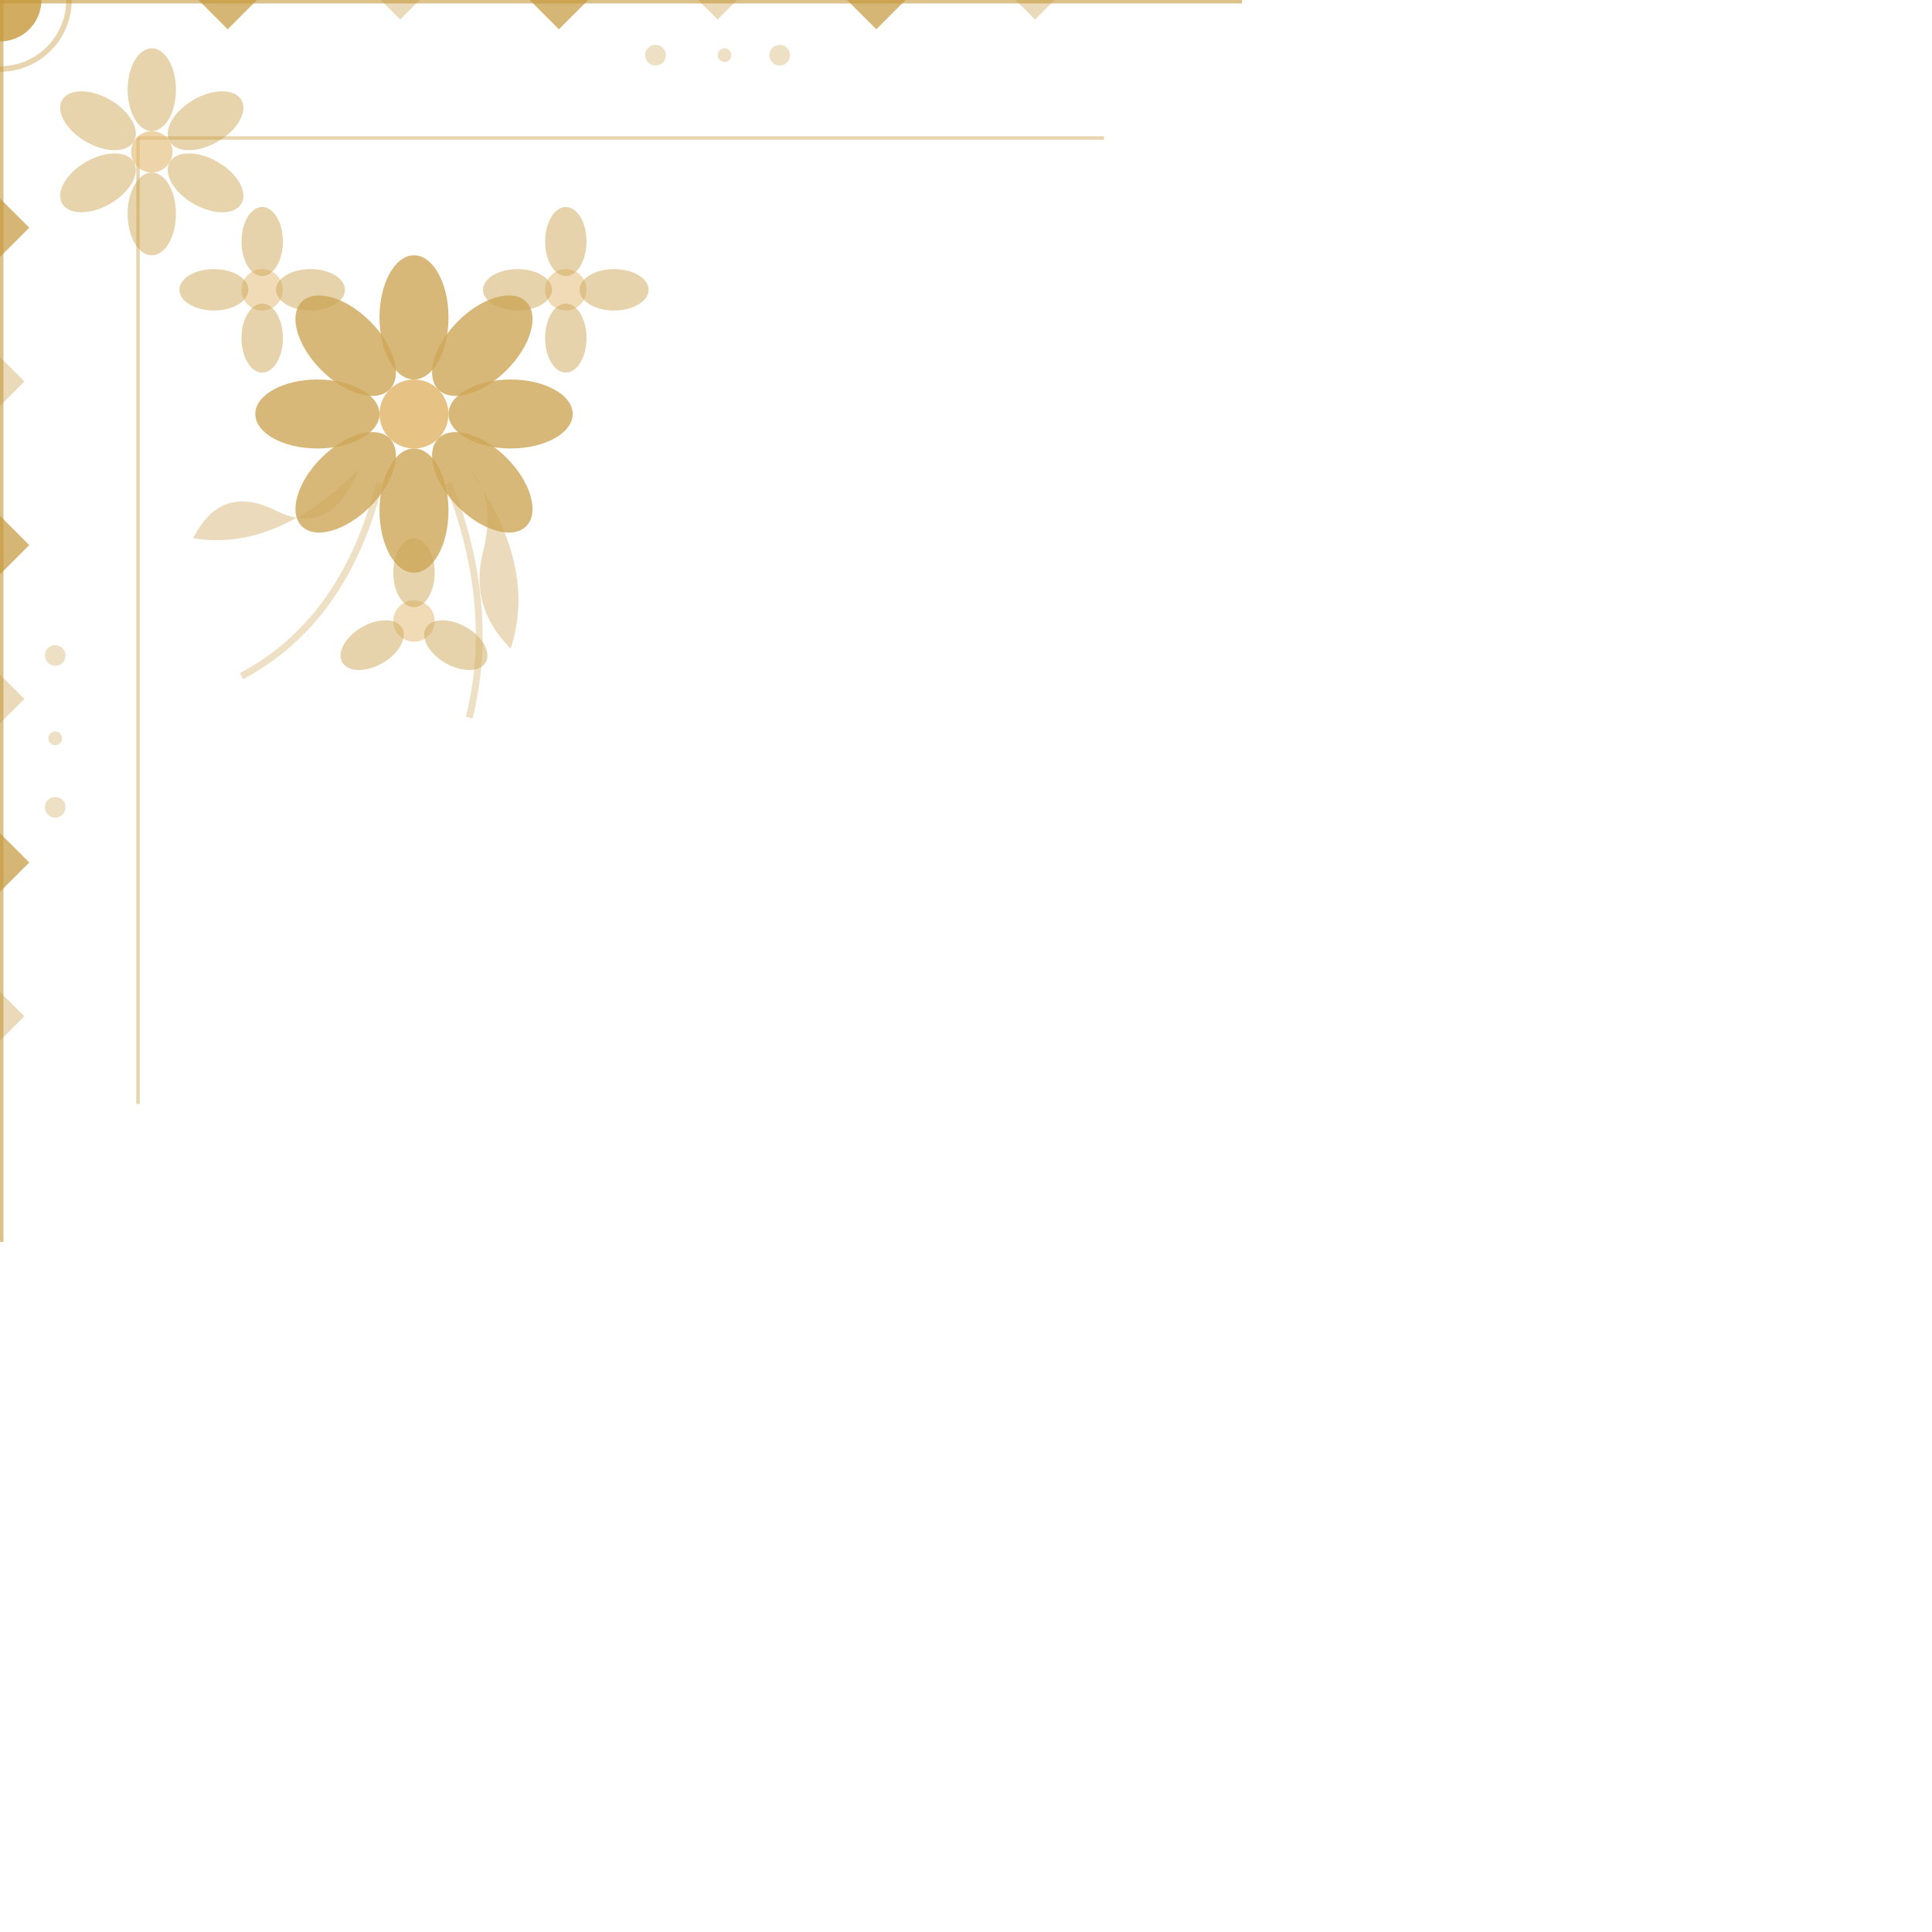
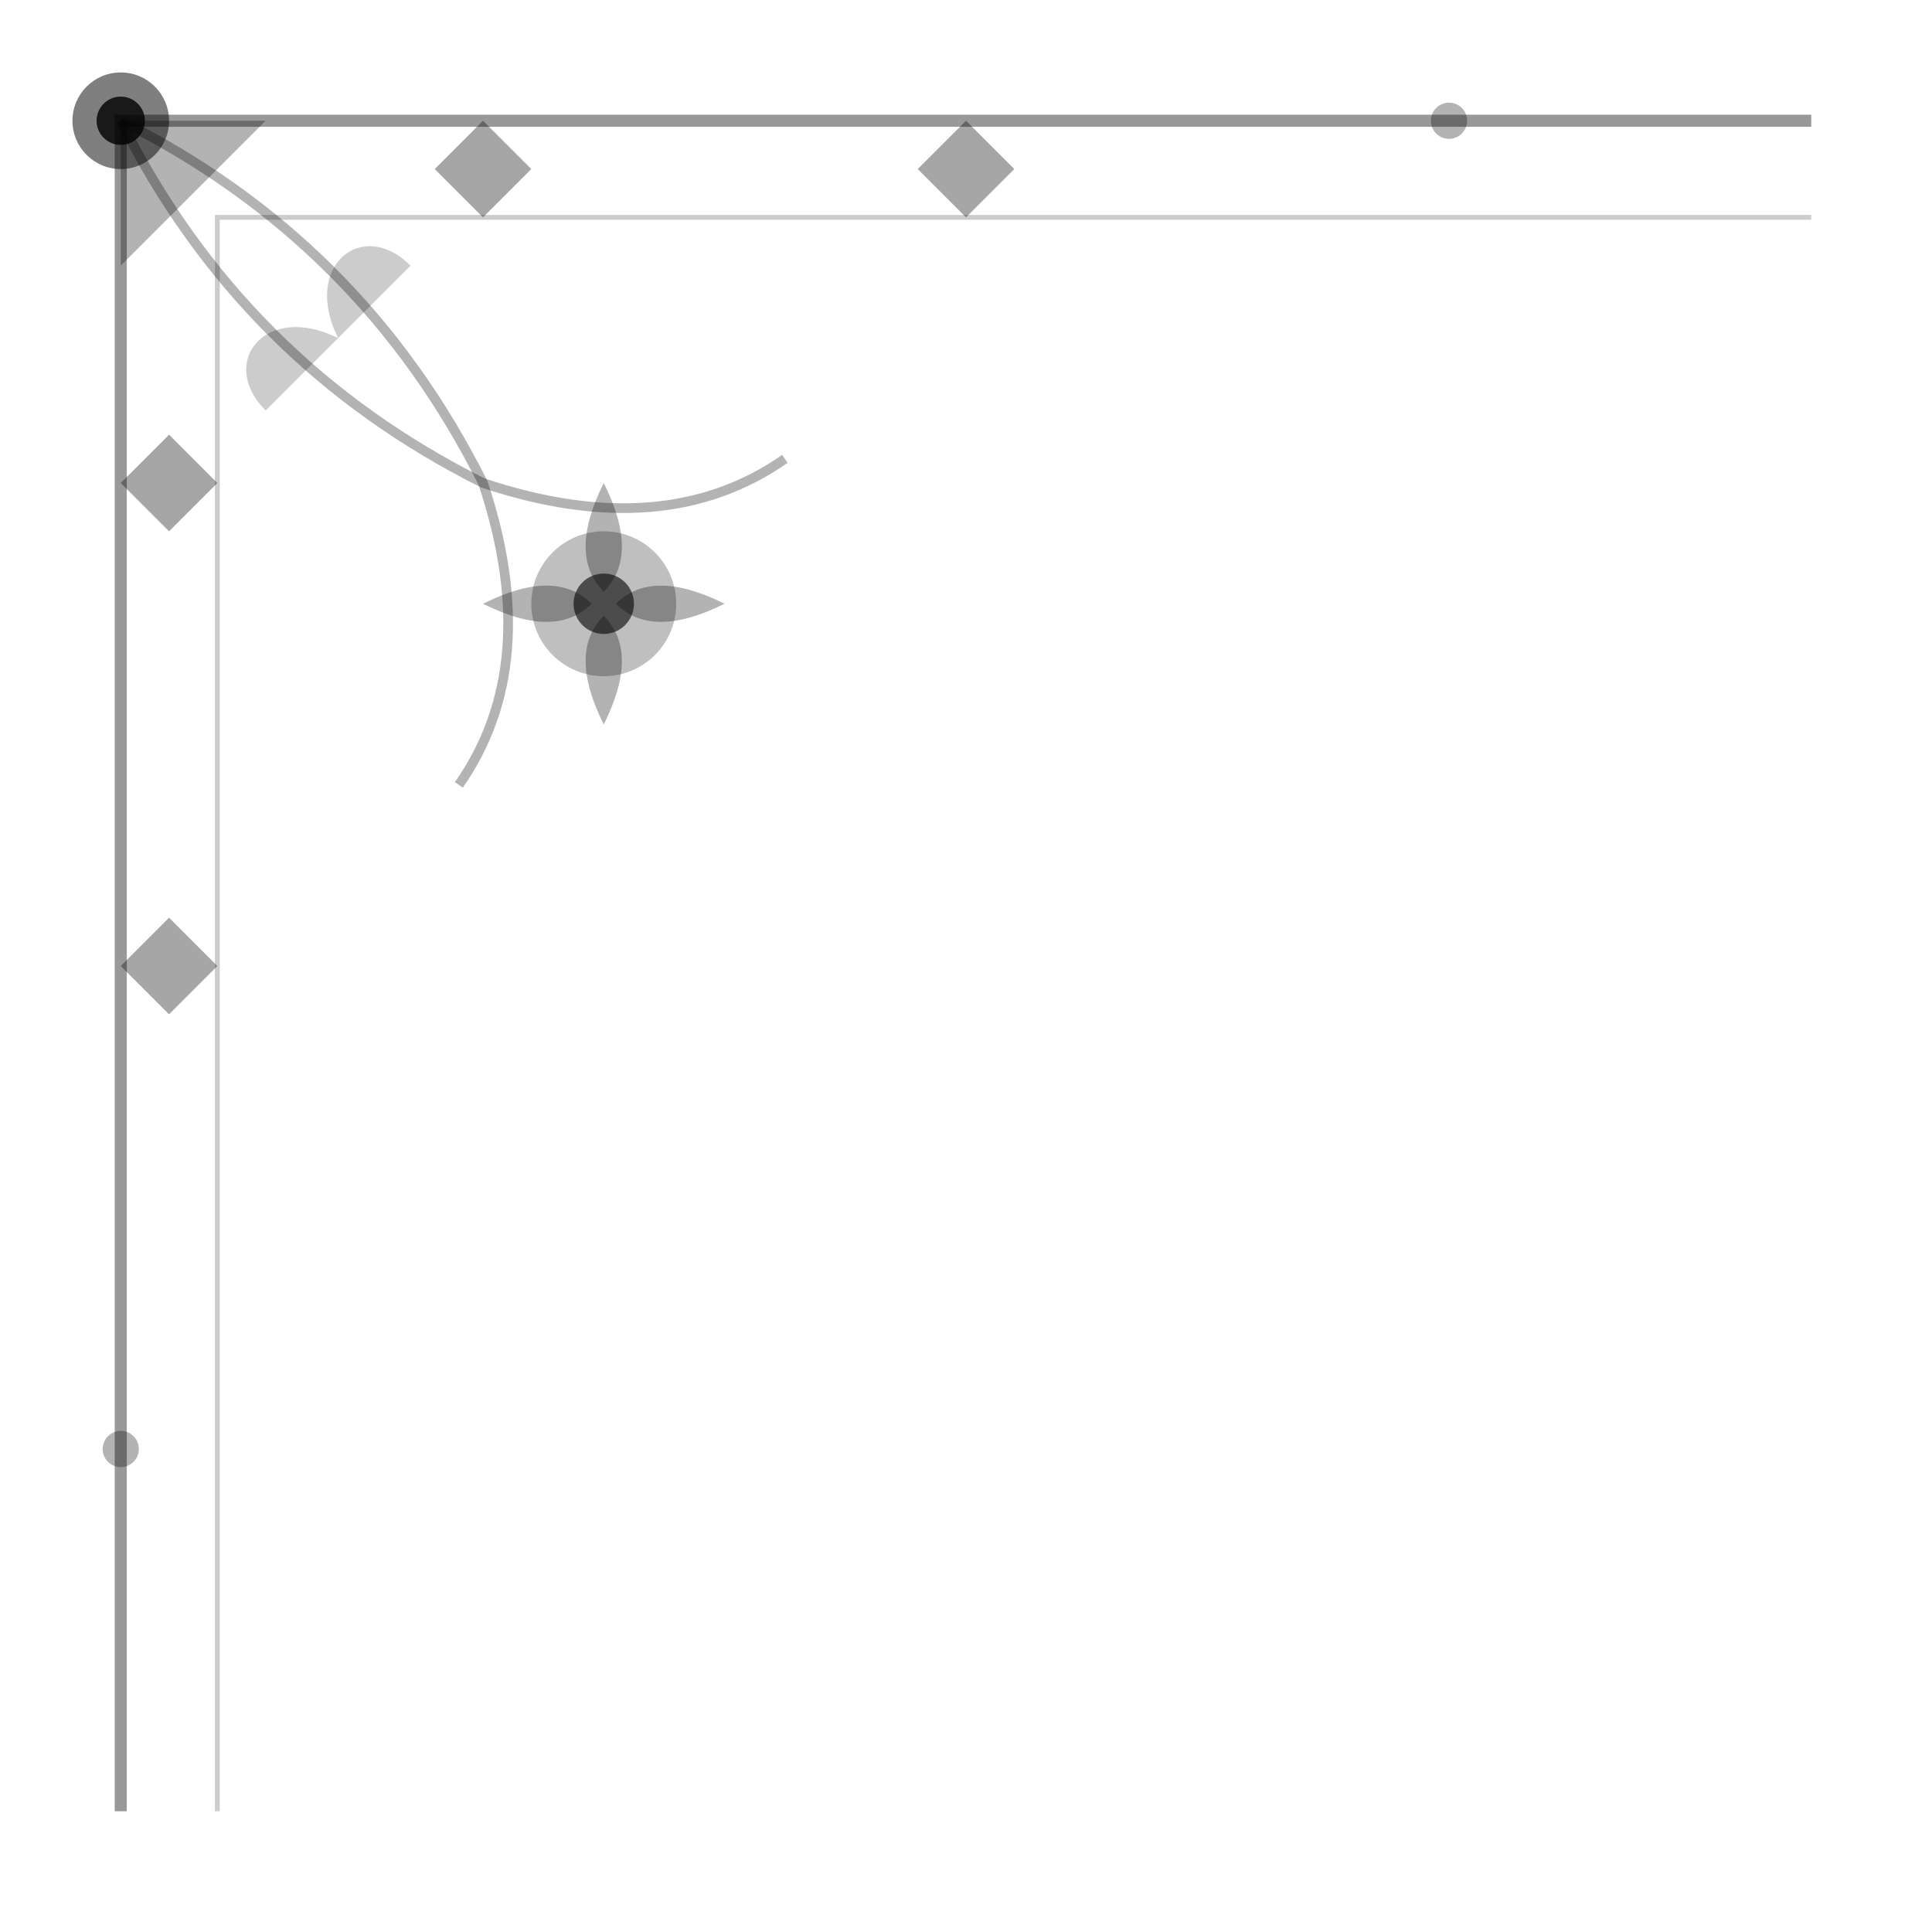
- <svg xmlns="http://www.w3.org/2000/svg" viewBox="0 0 280 280" fill="none">
-   <path d="M0 0 L180 0" stroke="#C5973A" stroke-width="1" opacity="0.6" />
-   <path d="M0 0 L0 180" stroke="#C5973A" stroke-width="1" opacity="0.6" />
-   <path d="M20 20 L160 20" stroke="#C5973A" stroke-width="0.5" opacity="0.4" />
-   <path d="M20 20 L20 160" stroke="#C5973A" stroke-width="0.5" opacity="0.4" />
-   <circle cx="0" cy="0" r="6" fill="#C5973A" opacity="0.8" />
-   <circle cx="0" cy="0" r="10" stroke="#C5973A" stroke-width="0.8" fill="none" opacity="0.4" />
-   <g opacity="0.7">
-     <rect x="30" y="-3" width="6" height="6" fill="#C5973A" transform="rotate(45 33 0)" />
-     <rect x="55" y="-3" width="5" height="5" fill="#C5973A" opacity="0.5" transform="rotate(45 58 0)" />
-     <rect x="78" y="-3" width="6" height="6" fill="#C5973A" transform="rotate(45 81 0)" />
-     <rect x="101" y="-3" width="5" height="5" fill="#C5973A" opacity="0.5" transform="rotate(45 104 0)" />
-     <rect x="124" y="-3" width="6" height="6" fill="#C5973A" transform="rotate(45 127 0)" />
-     <rect x="147" y="-3" width="5" height="5" fill="#C5973A" opacity="0.5" transform="rotate(45 150 0)" />
+ <svg xmlns="http://www.w3.org/2000/svg" viewBox="0 0 160 160" fill="none" aria-hidden="true">
+   <path d="M10 150 L10 10 L150 10" stroke="currentColor" stroke-width="1" opacity="0.4" />
+   <path d="M18 150 L18 18 L150 18" stroke="currentColor" stroke-width="0.4" opacity="0.2" />
+   <path d="M10 10 L22 10 L10 22Z" fill="currentColor" opacity="0.3" />
+   <circle cx="10" cy="10" r="4" fill="currentColor" opacity="0.5" />
+   <circle cx="10" cy="10" r="2" fill="currentColor" opacity="0.8" />
+   <path d="M10 40 L14 36 L18 40 L14 44Z" fill="currentColor" opacity="0.35" />
+   <path d="M10 80 L14 76 L18 80 L14 84Z" fill="currentColor" opacity="0.35" />
+   <path d="M40 10 L44 14 L40 18 L36 14Z" fill="currentColor" opacity="0.35" />
+   <path d="M80 10 L84 14 L80 18 L76 14Z" fill="currentColor" opacity="0.35" />
+   <path d="M10 10 Q30 20 40 40 Q45 55 38 65" stroke="currentColor" stroke-width="0.8" opacity="0.3" />
+   <path d="M10 10 Q20 30 40 40 Q55 45 65 38" stroke="currentColor" stroke-width="0.8" opacity="0.3" />
+   <path d="M28 28 C25 22 30 18 34 22 C30 26 28 28 28 28Z" fill="currentColor" opacity="0.2" />
+   <path d="M28 28 C22 25 18 30 22 34 C26 30 28 28 28 28Z" fill="currentColor" opacity="0.2" />
+   <g transform="translate(50,50)">
+     <circle cx="0" cy="0" r="6" fill="currentColor" opacity="0.25" />
+     <path d="M0-10 C2-6 2-3 0-1 C-2-3 -2-6 0-10Z" fill="currentColor" opacity="0.3" />
+     <path d="M0 10 C-2 6 -2 3 0 1 C2 3 2 6 0 10Z" fill="currentColor" opacity="0.3" />
+     <path d="M-10 0 C-6-2 -3-2 -1 0 C-3 2 -6 2 -10 0Z" fill="currentColor" opacity="0.3" />
+     <path d="M10 0 C6 2 3 2 1 0 C3-2 6-2 10 0Z" fill="currentColor" opacity="0.3" />
+     <circle cx="0" cy="0" r="2.5" fill="currentColor" opacity="0.6" />
  </g>
-   <g opacity="0.7">
-     <rect x="-3" y="30" width="6" height="6" fill="#C5973A" transform="rotate(45 0 33)" />
-     <rect x="-3" y="53" width="5" height="5" fill="#C5973A" opacity="0.5" transform="rotate(45 0 56)" />
-     <rect x="-3" y="76" width="6" height="6" fill="#C5973A" transform="rotate(45 0 79)" />
-     <rect x="-3" y="99" width="5" height="5" fill="#C5973A" opacity="0.5" transform="rotate(45 0 102)" />
-     <rect x="-3" y="122" width="6" height="6" fill="#C5973A" transform="rotate(45 0 125)" />
-     <rect x="-3" y="145" width="5" height="5" fill="#C5973A" opacity="0.5" transform="rotate(45 0 148)" />
-   </g>
-   <g transform="translate(60, 60)" opacity="0.85">
-     <circle cx="0" cy="0" r="5" fill="#E2B96F" />
-     <ellipse cx="0" cy="-14" rx="5" ry="9" fill="#C5973A" opacity="0.8" transform="rotate(0)" />
-     <ellipse cx="0" cy="-14" rx="5" ry="9" fill="#C5973A" opacity="0.8" transform="rotate(45)" />
-     <ellipse cx="0" cy="-14" rx="5" ry="9" fill="#C5973A" opacity="0.8" transform="rotate(90)" />
-     <ellipse cx="0" cy="-14" rx="5" ry="9" fill="#C5973A" opacity="0.8" transform="rotate(135)" />
-     <ellipse cx="0" cy="-14" rx="5" ry="9" fill="#C5973A" opacity="0.8" transform="rotate(180)" />
-     <ellipse cx="0" cy="-14" rx="5" ry="9" fill="#C5973A" opacity="0.8" transform="rotate(225)" />
-     <ellipse cx="0" cy="-14" rx="5" ry="9" fill="#C5973A" opacity="0.8" transform="rotate(270)" />
-     <ellipse cx="0" cy="-14" rx="5" ry="9" fill="#C5973A" opacity="0.8" transform="rotate(315)" />
-     <circle cx="0" cy="0" r="4" fill="#E2B96F" />
-     <g transform="translate(-22,-18)">
-       <circle cx="0" cy="0" r="3" fill="#E2B96F" opacity="0.6" />
-       <ellipse cx="0" cy="-7" rx="3" ry="5" fill="#C5973A" opacity="0.5" />
-       <ellipse cx="0" cy="-7" rx="3" ry="5" fill="#C5973A" opacity="0.5" transform="rotate(90)" />
-       <ellipse cx="0" cy="-7" rx="3" ry="5" fill="#C5973A" opacity="0.5" transform="rotate(180)" />
-       <ellipse cx="0" cy="-7" rx="3" ry="5" fill="#C5973A" opacity="0.5" transform="rotate(270)" />
-     </g>
-     <g transform="translate(22,-18)">
-       <circle cx="0" cy="0" r="3" fill="#E2B96F" opacity="0.6" />
-       <ellipse cx="0" cy="-7" rx="3" ry="5" fill="#C5973A" opacity="0.5" />
-       <ellipse cx="0" cy="-7" rx="3" ry="5" fill="#C5973A" opacity="0.5" transform="rotate(90)" />
-       <ellipse cx="0" cy="-7" rx="3" ry="5" fill="#C5973A" opacity="0.5" transform="rotate(180)" />
-       <ellipse cx="0" cy="-7" rx="3" ry="5" fill="#C5973A" opacity="0.5" transform="rotate(270)" />
-     </g>
-     <g transform="translate(0, 30)">
-       <circle cx="0" cy="0" r="3" fill="#E2B96F" opacity="0.6" />
-       <ellipse cx="0" cy="-7" rx="3" ry="5" fill="#C5973A" opacity="0.5" />
-       <ellipse cx="0" cy="-7" rx="3" ry="5" fill="#C5973A" opacity="0.5" transform="rotate(120)" />
-       <ellipse cx="0" cy="-7" rx="3" ry="5" fill="#C5973A" opacity="0.5" transform="rotate(240)" />
-     </g>
-     <path d="M-8 8 Q-20 20 -32 18 Q-28 10 -20 14 Q-12 18 -8 8Z" fill="#C5973A" opacity="0.4" />
-     <path d="M8 8 Q18 22 14 34 Q8 28 10 20 Q12 12 8 8Z" fill="#C5973A" opacity="0.4" />
-     <path d="M-5 10 Q-10 30 -25 38" stroke="#C5973A" stroke-width="1" fill="none" opacity="0.35" />
-     <path d="M5 10 Q12 28 8 44" stroke="#C5973A" stroke-width="1" fill="none" opacity="0.35" />
-   </g>
-   <g transform="translate(22, 22)" opacity="0.6">
-     <circle cx="0" cy="0" r="3" fill="#E2B96F" />
-     <ellipse cx="0" cy="-9" rx="3.5" ry="6" fill="#C5973A" opacity="0.7" />
-     <ellipse cx="0" cy="-9" rx="3.5" ry="6" fill="#C5973A" opacity="0.7" transform="rotate(60)" />
-     <ellipse cx="0" cy="-9" rx="3.5" ry="6" fill="#C5973A" opacity="0.7" transform="rotate(120)" />
-     <ellipse cx="0" cy="-9" rx="3.5" ry="6" fill="#C5973A" opacity="0.7" transform="rotate(180)" />
-     <ellipse cx="0" cy="-9" rx="3.5" ry="6" fill="#C5973A" opacity="0.7" transform="rotate(240)" />
-     <ellipse cx="0" cy="-9" rx="3.5" ry="6" fill="#C5973A" opacity="0.7" transform="rotate(300)" />
-     <circle cx="0" cy="0" r="2.5" fill="#E2B96F" />
-   </g>
-   <g opacity="0.3">
-     <circle cx="95" cy="8" r="1.5" fill="#C5973A" />
-     <circle cx="105" cy="8" r="1" fill="#C5973A" />
-     <circle cx="113" cy="8" r="1.5" fill="#C5973A" />
-     <circle cx="8" cy="95" r="1.5" fill="#C5973A" />
-     <circle cx="8" cy="107" r="1" fill="#C5973A" />
-     <circle cx="8" cy="117" r="1.5" fill="#C5973A" />
-   </g>
+   <circle cx="10" cy="120" r="1.5" fill="currentColor" opacity="0.3" />
+   <circle cx="120" cy="10" r="1.5" fill="currentColor" opacity="0.3" />
</svg>
